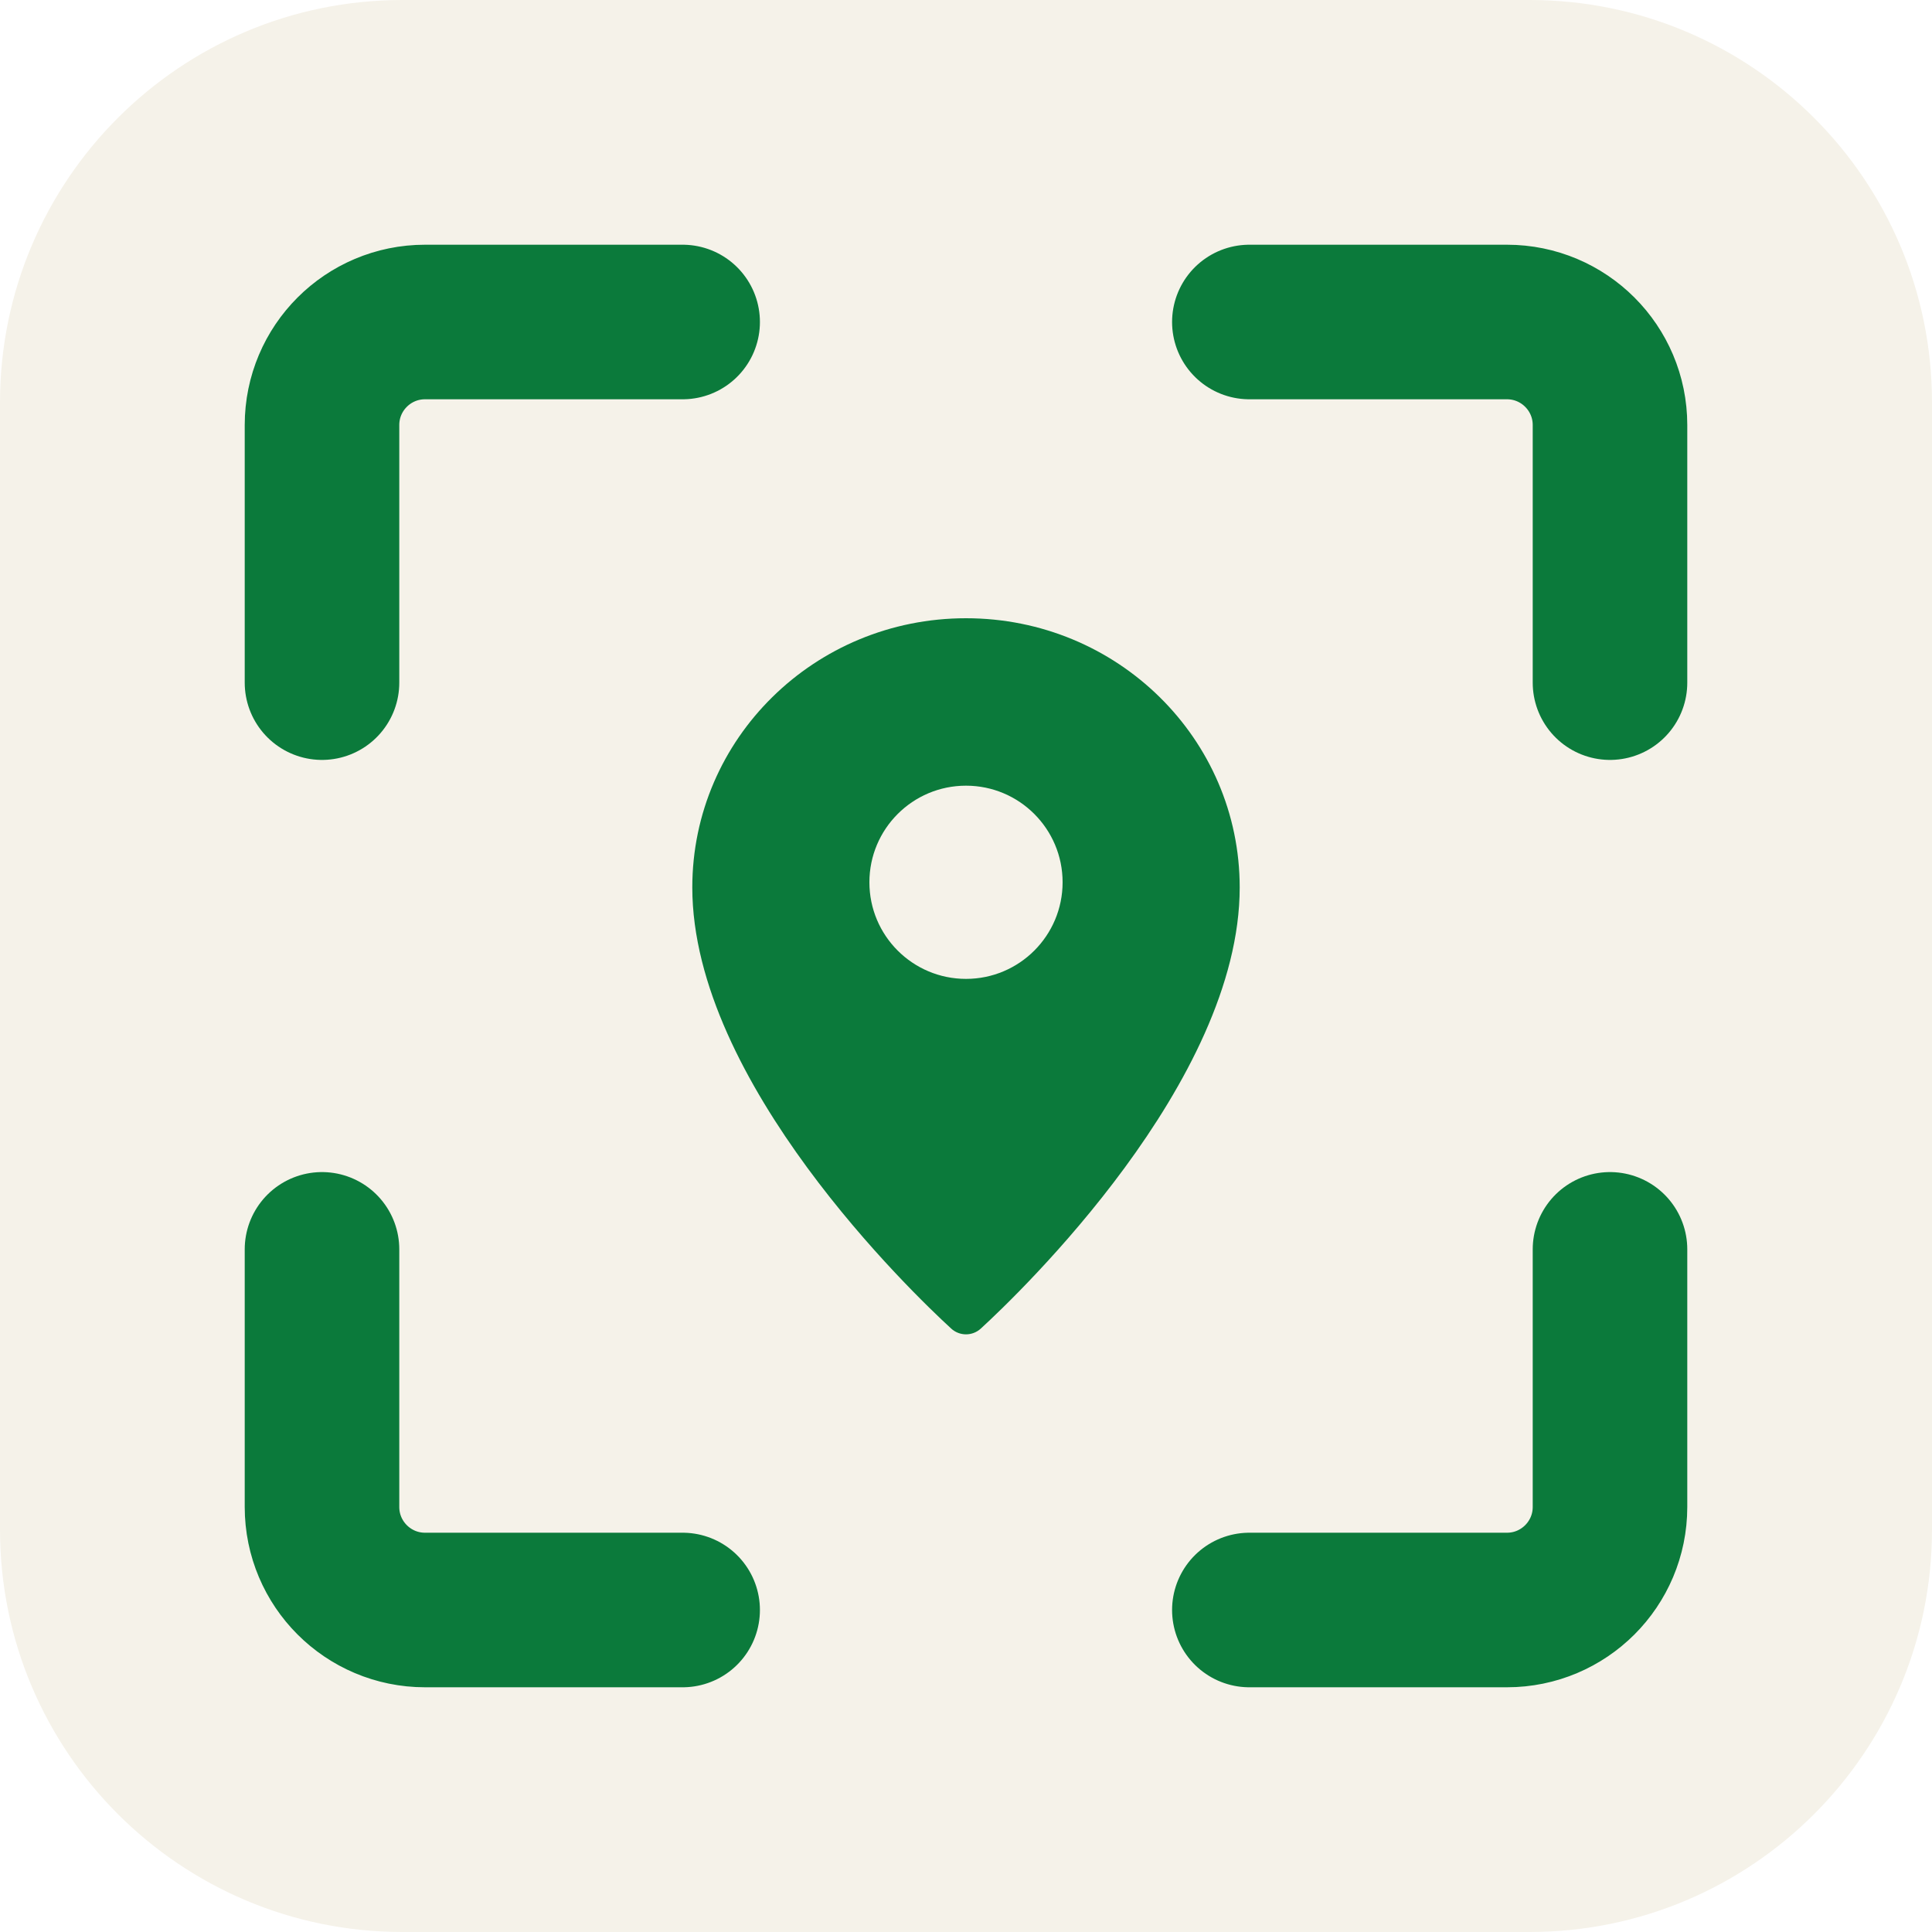
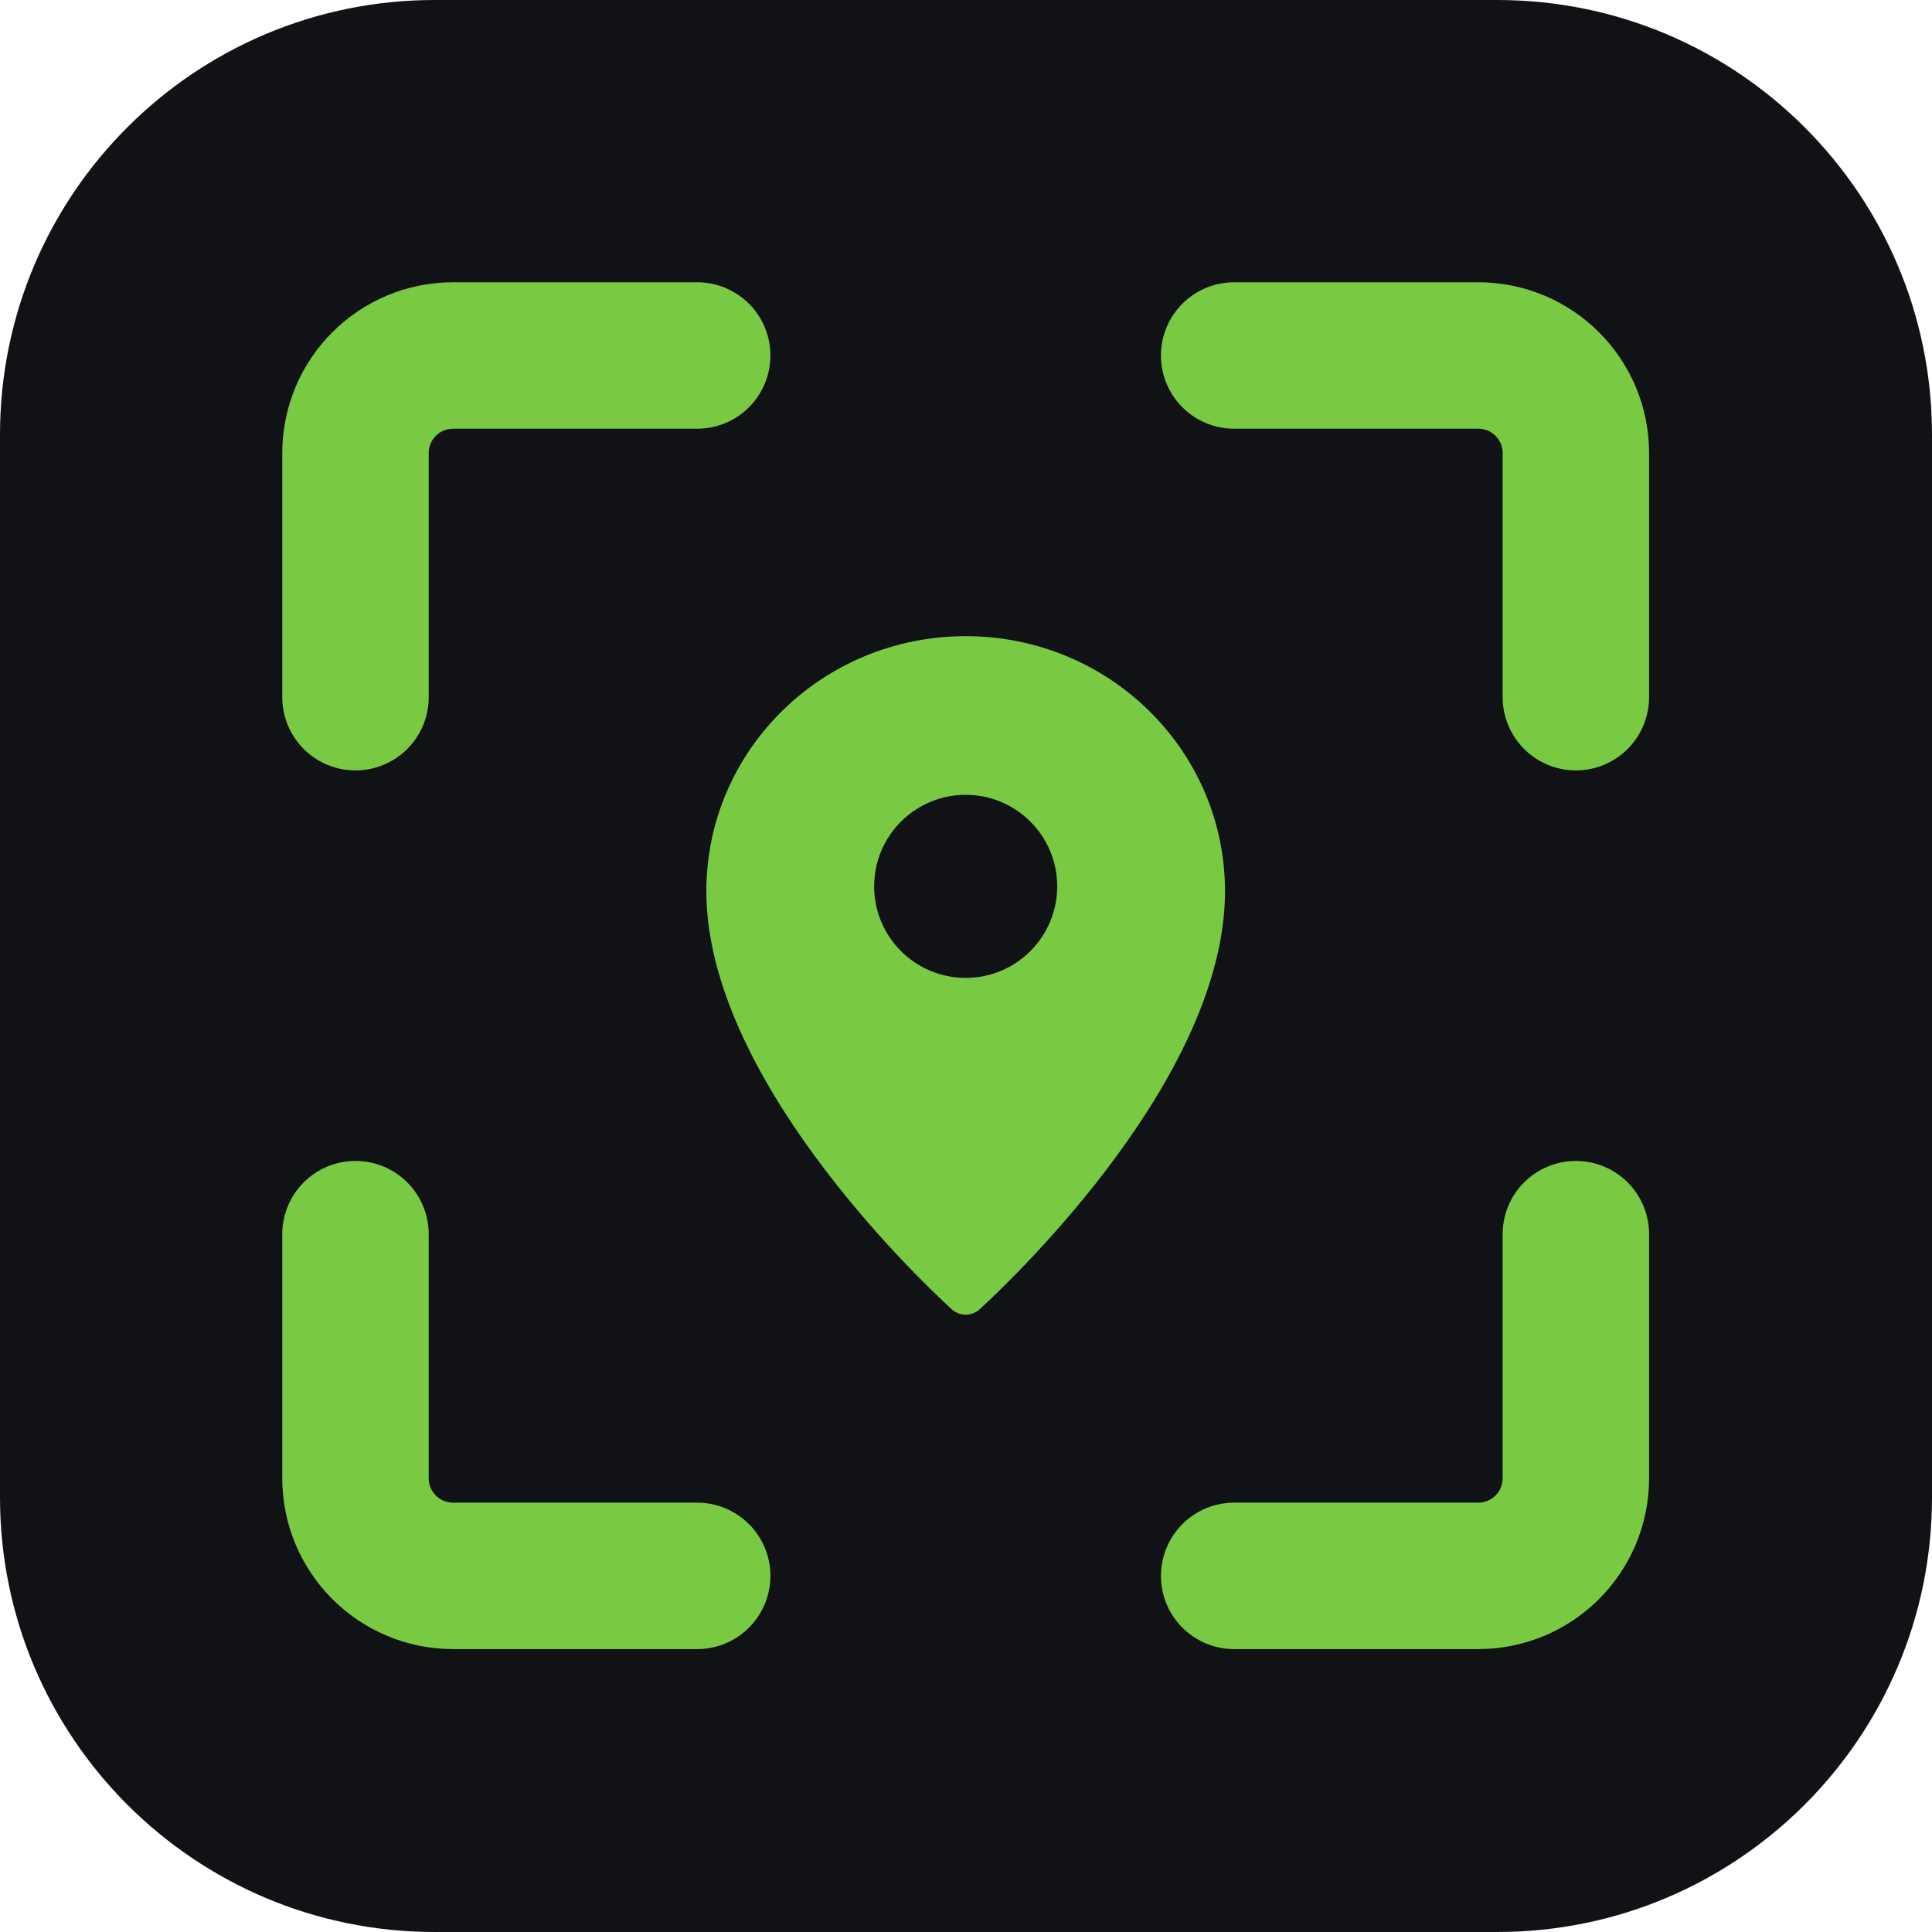
<svg xmlns="http://www.w3.org/2000/svg" viewBox="0 0 24 24" width="32" height="32">
-   <rect width="24" height="24" rx="5" fill="#f5f2e9" />
-   <g transform="translate(2.4 2.4) scale(0.8)">
-     <path d="M2 7.6V3.6A1.6 1.6 0 0 1 3.6 2h4M16.4 2h4A1.6 1.6 0 0 1 22 3.6v4M22 16.4v4a1.6 1.6 0 0 1-1.6 1.6h-4M7.6 22h-4A1.6 1.6 0 0 1 2 20.4v-4" stroke="#0b7a3b" stroke-width="2.4" stroke-linecap="round" fill="none" />
-     <path d="M12 6.6c-2.35 0-4.25 1.87-4.25 4.18 0 3.02 3.42 6.3 4.02 6.85a.34.34 0 0 0 .46 0c.6-.55 4.02-3.83 4.02-6.85 0-2.31-1.9-4.18-4.25-4.18Z" fill="#0b7a3b" />
-     <circle cx="12" cy="10.7" r="1.5" fill="#f5f2e9" />
+   <rect width="24" height="24" rx="5.4" fill="#101216" />
+   <g transform="translate(2.9 2.9) scale(0.758)">
+     <path d="M2 7.6V3.6A1.6 1.6 0 0 1 3.6 2h4M16.4 2h4A1.6 1.6 0 0 1 22 3.6v4M22 16.4v4a1.6 1.6 0 0 1-1.6 1.6h-4M7.6 22h-4A1.6 1.6 0 0 1 2 20.4v-4" stroke="#7ac943" stroke-width="2.4" stroke-linecap="round" fill="none" />
+     <path d="M12 6.6c-2.35 0-4.25 1.87-4.25 4.18 0 3.02 3.42 6.3 4.02 6.85a.34.34 0 0 0 .46 0c.6-.55 4.02-3.83 4.02-6.85 0-2.31-1.9-4.18-4.25-4.18Z" fill="#7ac943" />
+     <circle cx="12" cy="10.7" r="1.5" fill="#101216" />
  </g>
</svg>
